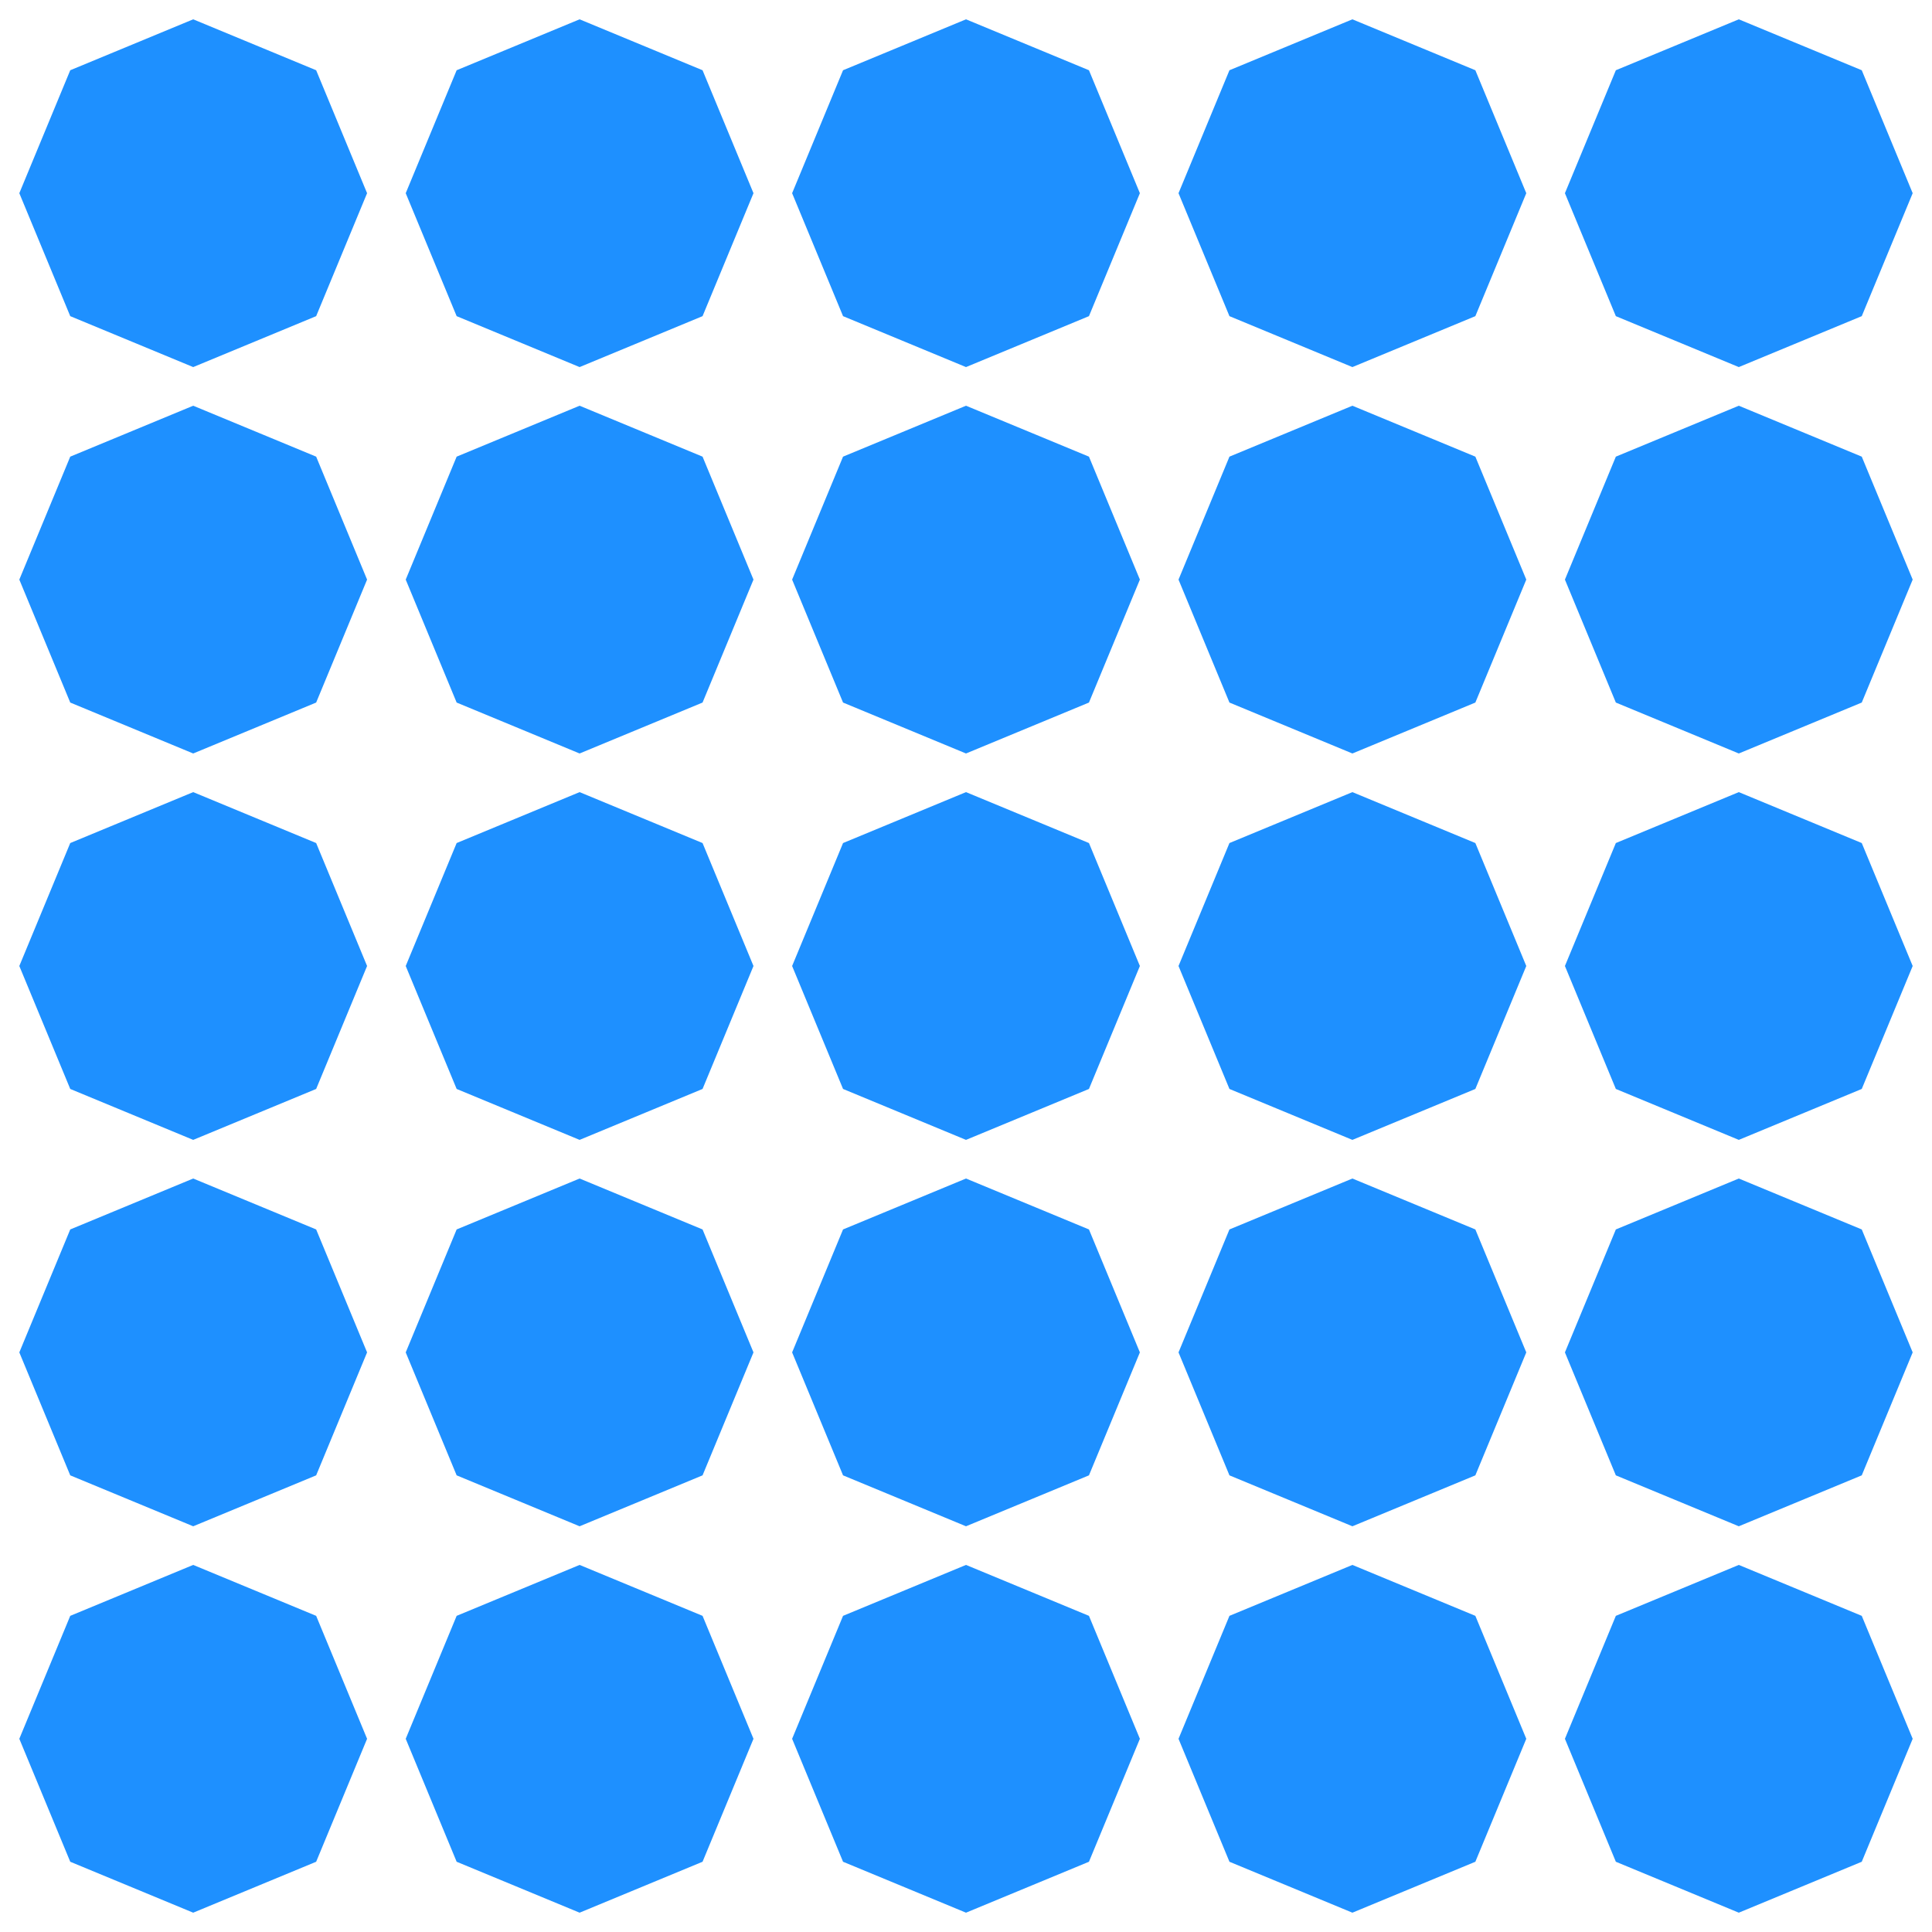
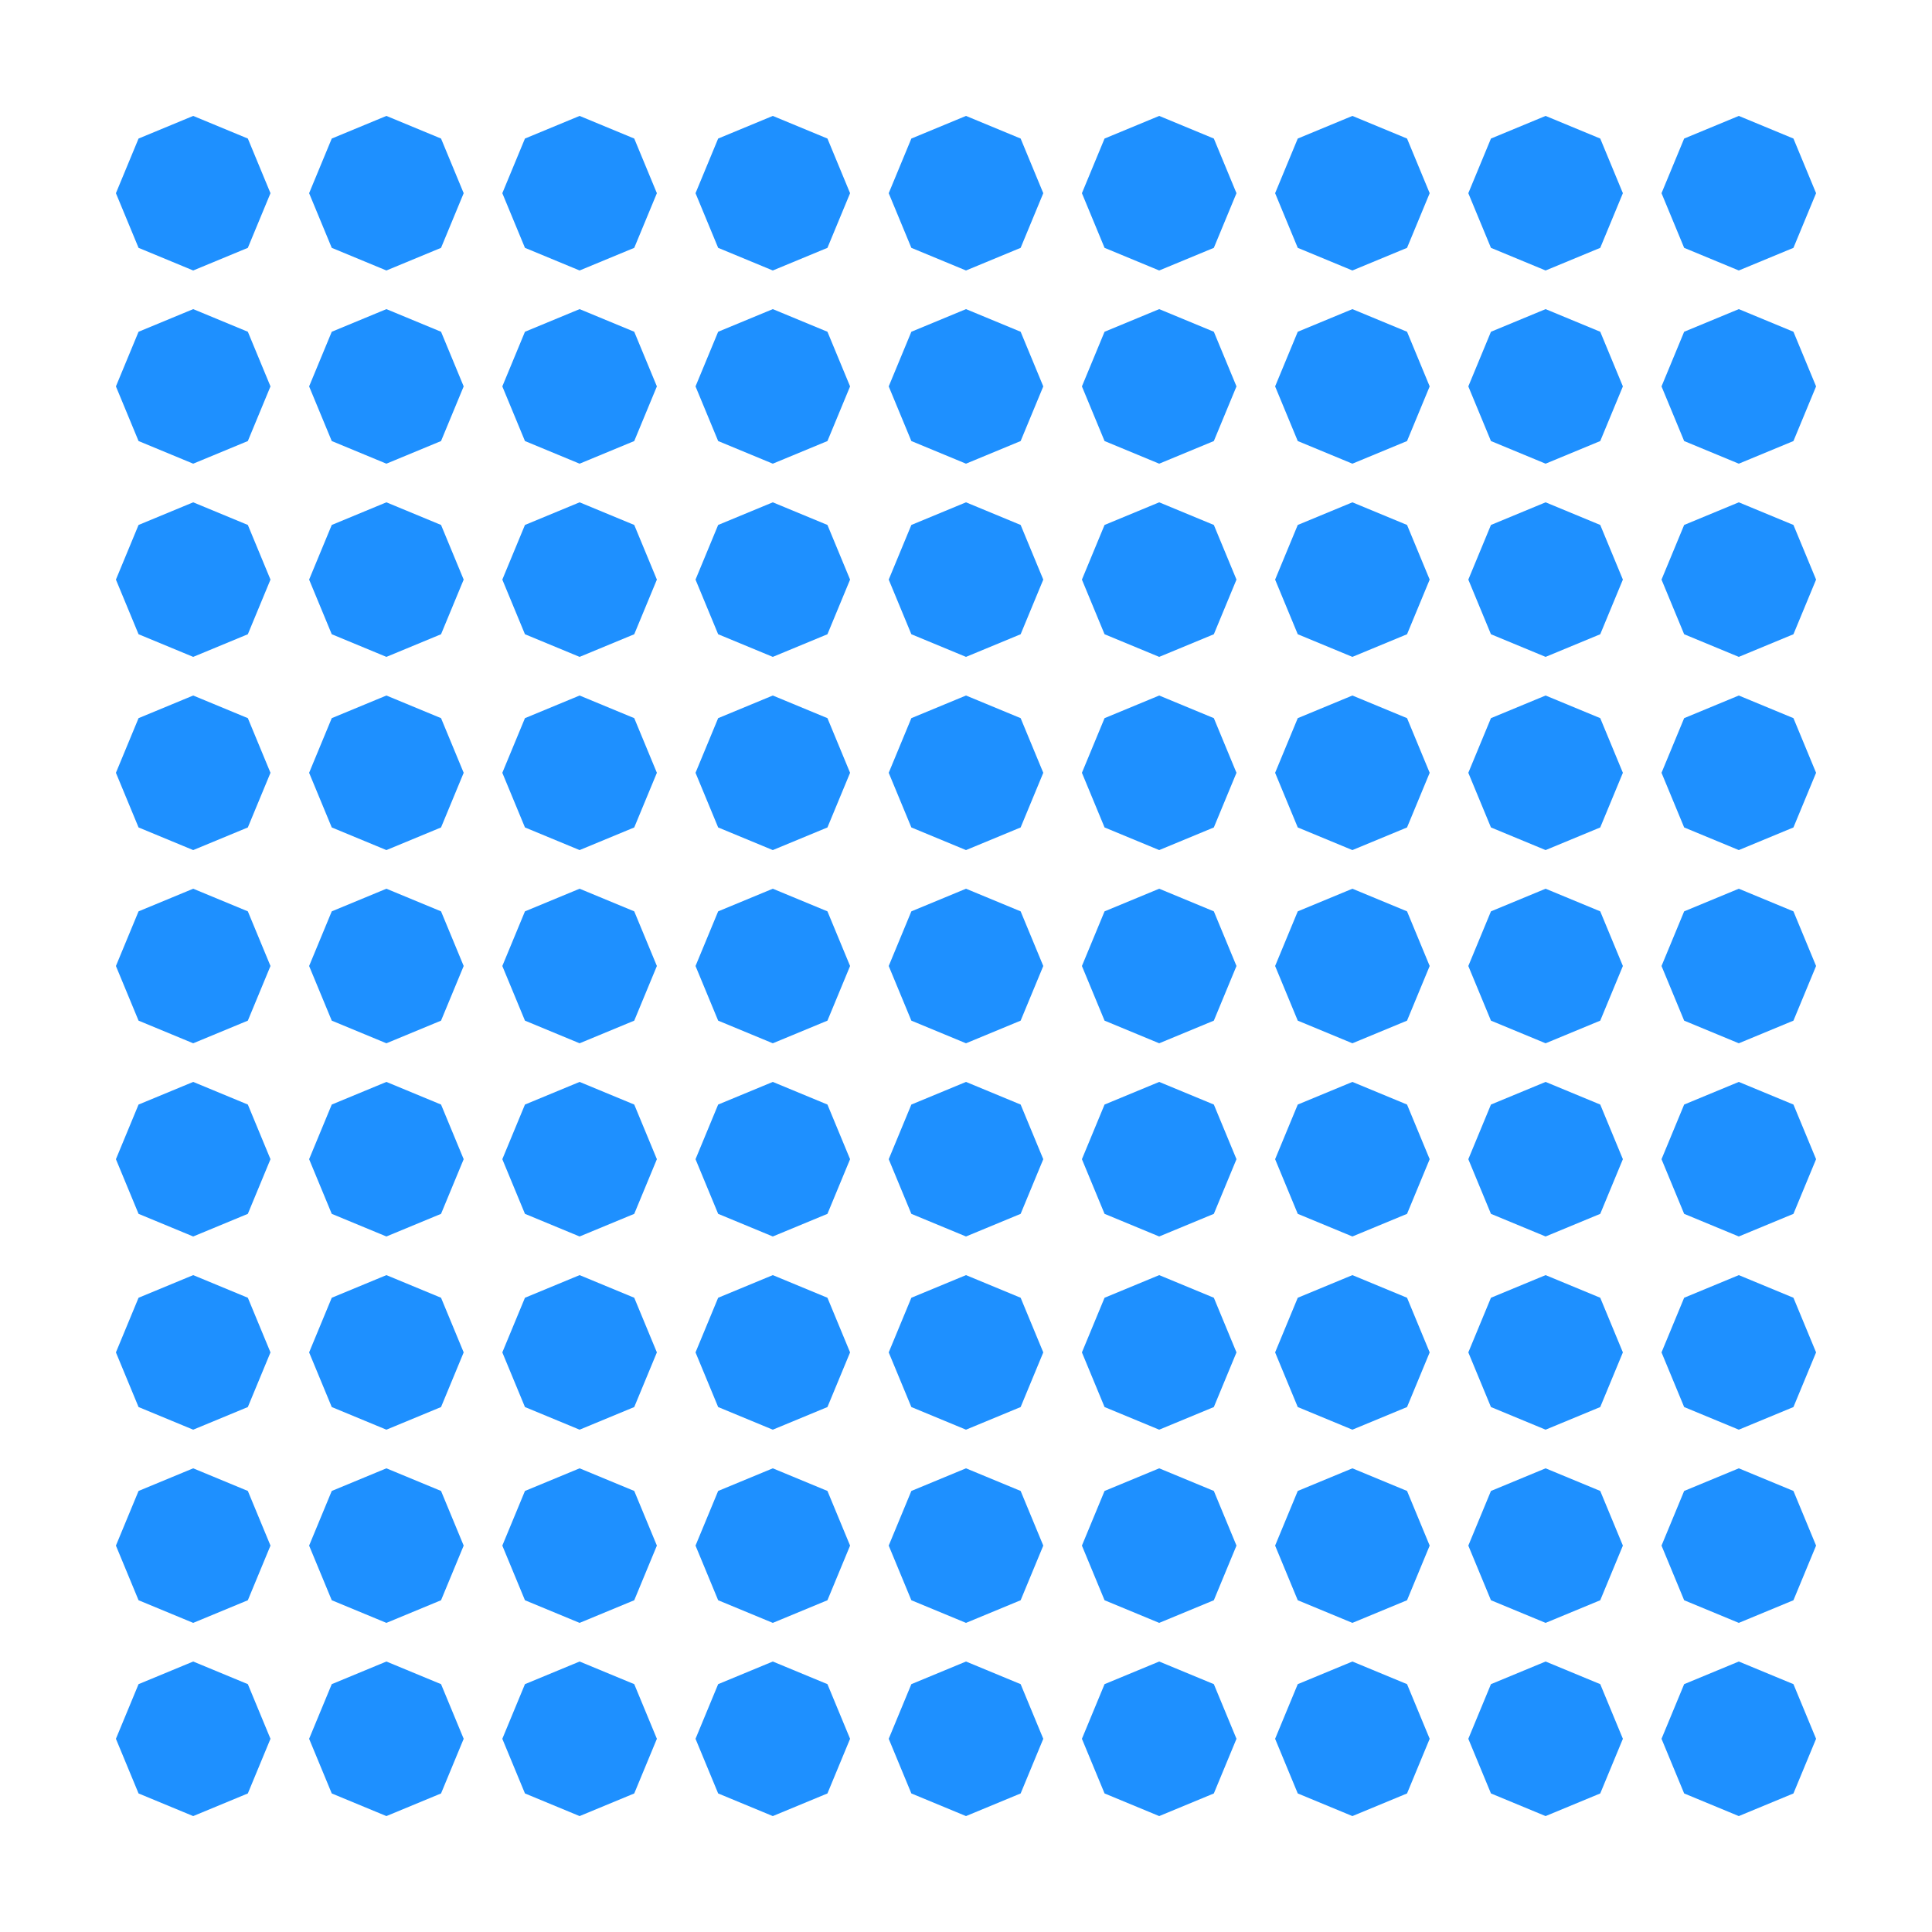
<svg xmlns="http://www.w3.org/2000/svg" baseProfile="full" height="250" version="1.1" width="250">
  <defs />
  <g transform=" rotate(0, 125, 125)">
    <rect fill="white" height="250" width="250" x="0" y="0" />
-     <polygon fill="dodgerblue" opacity="1" points="25,2.5 9.09,9.09 2.5,25 9.09,40.91 25,47.5 40.91,40.91 47.5,25 40.91,9.09" stroke-width="0" transform=" rotate(0, 25, 25)" />
-     <polygon fill="dodgerblue" opacity="1" points="75.0,2.5 59.09,9.09 52.5,25 59.09,40.91 75.0,47.5 90.91,40.91 97.5,25 90.91,9.09" stroke-width="0" transform=" rotate(0, 75, 25)" />
-     <polygon fill="dodgerblue" opacity="1" points="125.0,2.5 109.09,9.09 102.5,25 109.09,40.91 125.0,47.5 140.91,40.91 147.5,25 140.91,9.09" stroke-width="0" transform=" rotate(0, 125, 25)" />
-     <polygon fill="dodgerblue" opacity="1" points="175.0,2.5 159.09,9.09 152.5,25 159.09,40.91 175.0,47.5 190.91,40.91 197.5,25 190.91,9.09" stroke-width="0" transform=" rotate(0, 175, 25)" />
-     <polygon fill="dodgerblue" opacity="1" points="225.0,2.5 209.09,9.09 202.5,25 209.09,40.91 225.0,47.5 240.91,40.91 247.5,25 240.91,9.09" stroke-width="0" transform=" rotate(0, 225, 25)" />
-     <polygon fill="dodgerblue" opacity="1" points="25,52.5 9.09,59.09 2.5,75.0 9.09,90.91 25,97.5 40.91,90.91 47.5,75.0 40.91,59.09" stroke-width="0" transform=" rotate(0, 25, 75)" />
-     <polygon fill="dodgerblue" opacity="1" points="75.0,52.5 59.09,59.09 52.5,75.0 59.09,90.91 75.0,97.5 90.91,90.91 97.5,75.0 90.91,59.09" stroke-width="0" transform=" rotate(0, 75, 75)" />
-     <polygon fill="dodgerblue" opacity="1" points="125.0,52.5 109.09,59.09 102.5,75.0 109.09,90.91 125.0,97.5 140.91,90.91 147.5,75.0 140.91,59.09" stroke-width="0" transform=" rotate(0, 125, 75)" />
-     <polygon fill="dodgerblue" opacity="1" points="175.0,52.5 159.09,59.09 152.5,75.0 159.09,90.91 175.0,97.5 190.91,90.91 197.5,75.0 190.91,59.09" stroke-width="0" transform=" rotate(0, 175, 75)" />
-     <polygon fill="dodgerblue" opacity="1" points="225.0,52.5 209.09,59.09 202.5,75.0 209.09,90.91 225.0,97.5 240.91,90.91 247.5,75.0 240.91,59.09" stroke-width="0" transform=" rotate(0, 225, 75)" />
-     <polygon fill="dodgerblue" opacity="1" points="25,102.5 9.09,109.09 2.5,125.0 9.09,140.91 25,147.5 40.91,140.91 47.5,125.0 40.91,109.09" stroke-width="0" transform=" rotate(0, 25, 125)" />
-     <polygon fill="dodgerblue" opacity="1" points="75.0,102.5 59.09,109.09 52.5,125.0 59.09,140.91 75.0,147.5 90.91,140.91 97.5,125.0 90.91,109.09" stroke-width="0" transform=" rotate(0, 75, 125)" />
-     <polygon fill="dodgerblue" opacity="1" points="125.0,102.5 109.09,109.09 102.5,125.0 109.09,140.91 125.0,147.5 140.91,140.91 147.5,125.0 140.91,109.09" stroke-width="0" transform=" rotate(0, 125, 125)" />
-     <polygon fill="dodgerblue" opacity="1" points="175.0,102.5 159.09,109.09 152.5,125.0 159.09,140.91 175.0,147.5 190.91,140.91 197.5,125.0 190.91,109.09" stroke-width="0" transform=" rotate(0, 175, 125)" />
-     <polygon fill="dodgerblue" opacity="1" points="225.0,102.5 209.09,109.09 202.5,125.0 209.09,140.91 225.0,147.5 240.91,140.91 247.5,125.0 240.91,109.09" stroke-width="0" transform=" rotate(0, 225, 125)" />
-     <polygon fill="dodgerblue" opacity="1" points="25,152.5 9.09,159.09 2.5,175.0 9.09,190.91 25,197.5 40.91,190.91 47.5,175.0 40.91,159.09" stroke-width="0" transform=" rotate(0, 25, 175)" />
-     <polygon fill="dodgerblue" opacity="1" points="75.0,152.5 59.09,159.09 52.5,175.0 59.09,190.91 75.0,197.5 90.91,190.91 97.5,175.0 90.91,159.09" stroke-width="0" transform=" rotate(0, 75, 175)" />
-     <polygon fill="dodgerblue" opacity="1" points="125.0,152.5 109.09,159.09 102.5,175.0 109.09,190.91 125.0,197.5 140.91,190.91 147.5,175.0 140.91,159.09" stroke-width="0" transform=" rotate(0, 125, 175)" />
-     <polygon fill="dodgerblue" opacity="1" points="175.0,152.5 159.09,159.09 152.5,175.0 159.09,190.91 175.0,197.5 190.91,190.91 197.5,175.0 190.91,159.09" stroke-width="0" transform=" rotate(0, 175, 175)" />
-     <polygon fill="dodgerblue" opacity="1" points="225.0,152.5 209.09,159.09 202.5,175.0 209.09,190.91 225.0,197.5 240.91,190.91 247.5,175.0 240.91,159.09" stroke-width="0" transform=" rotate(0, 225, 175)" />
-     <polygon fill="dodgerblue" opacity="1" points="25,202.5 9.09,209.09 2.5,225.0 9.09,240.91 25,247.5 40.91,240.91 47.5,225.0 40.91,209.09" stroke-width="0" transform=" rotate(0, 25, 225)" />
-     <polygon fill="dodgerblue" opacity="1" points="75.0,202.5 59.09,209.09 52.5,225.0 59.09,240.91 75.0,247.5 90.91,240.91 97.5,225.0 90.91,209.09" stroke-width="0" transform=" rotate(0, 75, 225)" />
-     <polygon fill="dodgerblue" opacity="1" points="125.0,202.5 109.09,209.09 102.5,225.0 109.09,240.91 125.0,247.5 140.91,240.91 147.5,225.0 140.91,209.09" stroke-width="0" transform=" rotate(0, 125, 225)" />
-     <polygon fill="dodgerblue" opacity="1" points="175.0,202.5 159.09,209.09 152.5,225.0 159.09,240.91 175.0,247.5 190.91,240.91 197.5,225.0 190.91,209.09" stroke-width="0" transform=" rotate(0, 175, 225)" />
-     <polygon fill="dodgerblue" opacity="1" points="225.0,202.5 209.09,209.09 202.5,225.0 209.09,240.91 225.0,247.5 240.91,240.91 247.5,225.0 240.91,209.09" stroke-width="0" transform=" rotate(0, 225, 225)" />
+     <polygon fill="dodgerblue" opacity="1" points="25.0,15.0 17.929,17.929 15.0,25 17.929,32.071 25,35.0 32.071,32.071 35.0,25 32.071,17.929" stroke-width="0" transform=" rotate(0, 25, 25)" />
+     <polygon fill="dodgerblue" opacity="1" points="50.0,15.0 42.929,17.929 40.0,25 42.929,32.071 50.0,35.0 57.071,32.071 60.0,25 57.071,17.929" stroke-width="0" transform=" rotate(0, 50, 25)" />
+     <polygon fill="dodgerblue" opacity="1" points="75.0,15.0 67.929,17.929 65.0,25 67.929,32.071 75.0,35.0 82.071,32.071 85.0,25 82.071,17.929" stroke-width="0" transform=" rotate(0, 75, 25)" />
+     <polygon fill="dodgerblue" opacity="1" points="100.0,15.0 92.929,17.929 90.0,25 92.929,32.071 100.0,35.0 107.071,32.071 110.0,25 107.071,17.929" stroke-width="0" transform=" rotate(0, 100, 25)" />
+     <polygon fill="dodgerblue" opacity="1" points="125.0,15.0 117.929,17.929 115.0,25 117.929,32.071 125.0,35.0 132.071,32.071 135.0,25 132.071,17.929" stroke-width="0" transform=" rotate(0, 125, 25)" />
+     <polygon fill="dodgerblue" opacity="1" points="150.0,15.0 142.929,17.929 140.0,25 142.929,32.071 150.0,35.0 157.071,32.071 160.0,25 157.071,17.929" stroke-width="0" transform=" rotate(0, 150, 25)" />
+     <polygon fill="dodgerblue" opacity="1" points="175.0,15.0 167.929,17.929 165.0,25 167.929,32.071 175.0,35.0 182.071,32.071 185.0,25 182.071,17.929" stroke-width="0" transform=" rotate(0, 175, 25)" />
+     <polygon fill="dodgerblue" opacity="1" points="200.0,15.0 192.929,17.929 190.0,25 192.929,32.071 200.0,35.0 207.071,32.071 210.0,25 207.071,17.929" stroke-width="0" transform=" rotate(0, 200, 25)" />
+     <polygon fill="dodgerblue" opacity="1" points="225.0,15.0 217.929,17.929 215.0,25 217.929,32.071 225.0,35.0 232.071,32.071 235.0,25 232.071,17.929" stroke-width="0" transform=" rotate(0, 225, 25)" />
+     <polygon fill="dodgerblue" opacity="1" points="25.0,40.0 17.929,42.929 15.0,50.0 17.929,57.071 25,60.0 32.071,57.071 35.0,50.0 32.071,42.929" stroke-width="0" transform=" rotate(0, 25, 50)" />
+     <polygon fill="dodgerblue" opacity="1" points="50.0,40.0 42.929,42.929 40.0,50.0 42.929,57.071 50.0,60.0 57.071,57.071 60.0,50.0 57.071,42.929" stroke-width="0" transform=" rotate(0, 50, 50)" />
+     <polygon fill="dodgerblue" opacity="1" points="75.0,40.0 67.929,42.929 65.0,50.0 67.929,57.071 75.0,60.0 82.071,57.071 85.0,50.0 82.071,42.929" stroke-width="0" transform=" rotate(0, 75, 50)" />
+     <polygon fill="dodgerblue" opacity="1" points="100.0,40.0 92.929,42.929 90.0,50.0 92.929,57.071 100.0,60.0 107.071,57.071 110.0,50.0 107.071,42.929" stroke-width="0" transform=" rotate(0, 100, 50)" />
+     <polygon fill="dodgerblue" opacity="1" points="125.0,40.0 117.929,42.929 115.0,50.0 117.929,57.071 125.0,60.0 132.071,57.071 135.0,50.0 132.071,42.929" stroke-width="0" transform=" rotate(0, 125, 50)" />
+     <polygon fill="dodgerblue" opacity="1" points="150.0,40.0 142.929,42.929 140.0,50.0 142.929,57.071 150.0,60.0 157.071,57.071 160.0,50.0 157.071,42.929" stroke-width="0" transform=" rotate(0, 150, 50)" />
+     <polygon fill="dodgerblue" opacity="1" points="175.0,40.0 167.929,42.929 165.0,50.0 167.929,57.071 175.0,60.0 182.071,57.071 185.0,50.0 182.071,42.929" stroke-width="0" transform=" rotate(0, 175, 50)" />
+     <polygon fill="dodgerblue" opacity="1" points="200.0,40.0 192.929,42.929 190.0,50.0 192.929,57.071 200.0,60.0 207.071,57.071 210.0,50.0 207.071,42.929" stroke-width="0" transform=" rotate(0, 200, 50)" />
+     <polygon fill="dodgerblue" opacity="1" points="225.0,40.0 217.929,42.929 215.0,50.0 217.929,57.071 225.0,60.0 232.071,57.071 235.0,50.0 232.071,42.929" stroke-width="0" transform=" rotate(0, 225, 50)" />
+     <polygon fill="dodgerblue" opacity="1" points="25.0,65.0 17.929,67.929 15.0,75.0 17.929,82.071 25,85.0 32.071,82.071 35.0,75.0 32.071,67.929" stroke-width="0" transform=" rotate(0, 25, 75)" />
+     <polygon fill="dodgerblue" opacity="1" points="50.0,65.0 42.929,67.929 40.0,75.0 42.929,82.071 50.0,85.0 57.071,82.071 60.0,75.0 57.071,67.929" stroke-width="0" transform=" rotate(0, 50, 75)" />
+     <polygon fill="dodgerblue" opacity="1" points="75.0,65.0 67.929,67.929 65.0,75.0 67.929,82.071 75.0,85.0 82.071,82.071 85.0,75.0 82.071,67.929" stroke-width="0" transform=" rotate(0, 75, 75)" />
+     <polygon fill="dodgerblue" opacity="1" points="100.0,65.0 92.929,67.929 90.0,75.0 92.929,82.071 100.0,85.0 107.071,82.071 110.0,75.0 107.071,67.929" stroke-width="0" transform=" rotate(0, 100, 75)" />
+     <polygon fill="dodgerblue" opacity="1" points="125.0,65.0 117.929,67.929 115.0,75.0 117.929,82.071 125.0,85.0 132.071,82.071 135.0,75.0 132.071,67.929" stroke-width="0" transform=" rotate(0, 125, 75)" />
+     <polygon fill="dodgerblue" opacity="1" points="150.0,65.0 142.929,67.929 140.0,75.0 142.929,82.071 150.0,85.0 157.071,82.071 160.0,75.0 157.071,67.929" stroke-width="0" transform=" rotate(0, 150, 75)" />
+     <polygon fill="dodgerblue" opacity="1" points="175.0,65.0 167.929,67.929 165.0,75.0 167.929,82.071 175.0,85.0 182.071,82.071 185.0,75.0 182.071,67.929" stroke-width="0" transform=" rotate(0, 175, 75)" />
+     <polygon fill="dodgerblue" opacity="1" points="200.0,65.0 192.929,67.929 190.0,75.0 192.929,82.071 200.0,85.0 207.071,82.071 210.0,75.0 207.071,67.929" stroke-width="0" transform=" rotate(0, 200, 75)" />
+     <polygon fill="dodgerblue" opacity="1" points="225.0,65.0 217.929,67.929 215.0,75.0 217.929,82.071 225.0,85.0 232.071,82.071 235.0,75.0 232.071,67.929" stroke-width="0" transform=" rotate(0, 225, 75)" />
+     <polygon fill="dodgerblue" opacity="1" points="25.0,90.0 17.929,92.929 15.0,100.0 17.929,107.071 25,110.0 32.071,107.071 35.0,100.0 32.071,92.929" stroke-width="0" transform=" rotate(0, 25, 100)" />
+     <polygon fill="dodgerblue" opacity="1" points="50.0,90.0 42.929,92.929 40.0,100.0 42.929,107.071 50.0,110.0 57.071,107.071 60.0,100.0 57.071,92.929" stroke-width="0" transform=" rotate(0, 50, 100)" />
+     <polygon fill="dodgerblue" opacity="1" points="75.0,90.0 67.929,92.929 65.0,100.0 67.929,107.071 75.0,110.0 82.071,107.071 85.0,100.0 82.071,92.929" stroke-width="0" transform=" rotate(0, 75, 100)" />
+     <polygon fill="dodgerblue" opacity="1" points="100.0,90.0 92.929,92.929 90.0,100.0 92.929,107.071 100.0,110.0 107.071,107.071 110.0,100.0 107.071,92.929" stroke-width="0" transform=" rotate(0, 100, 100)" />
+     <polygon fill="dodgerblue" opacity="1" points="125.0,90.0 117.929,92.929 115.0,100.0 117.929,107.071 125.0,110.0 132.071,107.071 135.0,100.0 132.071,92.929" stroke-width="0" transform=" rotate(0, 125, 100)" />
+     <polygon fill="dodgerblue" opacity="1" points="150.0,90.0 142.929,92.929 140.0,100.0 142.929,107.071 150.0,110.0 157.071,107.071 160.0,100.0 157.071,92.929" stroke-width="0" transform=" rotate(0, 150, 100)" />
+     <polygon fill="dodgerblue" opacity="1" points="175.0,90.0 167.929,92.929 165.0,100.0 167.929,107.071 175.0,110.0 182.071,107.071 185.0,100.0 182.071,92.929" stroke-width="0" transform=" rotate(0, 175, 100)" />
+     <polygon fill="dodgerblue" opacity="1" points="200.0,90.0 192.929,92.929 190.0,100.0 192.929,107.071 200.0,110.0 207.071,107.071 210.0,100.0 207.071,92.929" stroke-width="0" transform=" rotate(0, 200, 100)" />
+     <polygon fill="dodgerblue" opacity="1" points="225.0,90.0 217.929,92.929 215.0,100.0 217.929,107.071 225.0,110.0 232.071,107.071 235.0,100.0 232.071,92.929" stroke-width="0" transform=" rotate(0, 225, 100)" />
+     <polygon fill="dodgerblue" opacity="1" points="25.0,115.0 17.929,117.929 15.0,125.0 17.929,132.071 25,135.0 32.071,132.071 35.0,125.0 32.071,117.929" stroke-width="0" transform=" rotate(0, 25, 125)" />
+     <polygon fill="dodgerblue" opacity="1" points="50.0,115.0 42.929,117.929 40.0,125.0 42.929,132.071 50.0,135.0 57.071,132.071 60.0,125.0 57.071,117.929" stroke-width="0" transform=" rotate(0, 50, 125)" />
+     <polygon fill="dodgerblue" opacity="1" points="75.0,115.0 67.929,117.929 65.0,125.0 67.929,132.071 75.0,135.0 82.071,132.071 85.0,125.0 82.071,117.929" stroke-width="0" transform=" rotate(0, 75, 125)" />
+     <polygon fill="dodgerblue" opacity="1" points="100.0,115.0 92.929,117.929 90.0,125.0 92.929,132.071 100.0,135.0 107.071,132.071 110.0,125.0 107.071,117.929" stroke-width="0" transform=" rotate(0, 100, 125)" />
+     <polygon fill="dodgerblue" opacity="1" points="125.0,115.0 117.929,117.929 115.0,125.0 117.929,132.071 125.0,135.0 132.071,132.071 135.0,125.0 132.071,117.929" stroke-width="0" transform=" rotate(0, 125, 125)" />
+     <polygon fill="dodgerblue" opacity="1" points="150.0,115.0 142.929,117.929 140.0,125.0 142.929,132.071 150.0,135.0 157.071,132.071 160.0,125.0 157.071,117.929" stroke-width="0" transform=" rotate(0, 150, 125)" />
+     <polygon fill="dodgerblue" opacity="1" points="175.0,115.0 167.929,117.929 165.0,125.0 167.929,132.071 175.0,135.0 182.071,132.071 185.0,125.0 182.071,117.929" stroke-width="0" transform=" rotate(0, 175, 125)" />
+     <polygon fill="dodgerblue" opacity="1" points="200.0,115.0 192.929,117.929 190.0,125.0 192.929,132.071 200.0,135.0 207.071,132.071 210.0,125.0 207.071,117.929" stroke-width="0" transform=" rotate(0, 200, 125)" />
+     <polygon fill="dodgerblue" opacity="1" points="225.0,115.0 217.929,117.929 215.0,125.0 217.929,132.071 225.0,135.0 232.071,132.071 235.0,125.0 232.071,117.929" stroke-width="0" transform=" rotate(0, 225, 125)" />
+     <polygon fill="dodgerblue" opacity="1" points="25.0,140.0 17.929,142.929 15.0,150.0 17.929,157.071 25,160.0 32.071,157.071 35.0,150.0 32.071,142.929" stroke-width="0" transform=" rotate(0, 25, 150)" />
+     <polygon fill="dodgerblue" opacity="1" points="50.0,140.0 42.929,142.929 40.0,150.0 42.929,157.071 50.0,160.0 57.071,157.071 60.0,150.0 57.071,142.929" stroke-width="0" transform=" rotate(0, 50, 150)" />
+     <polygon fill="dodgerblue" opacity="1" points="75.0,140.0 67.929,142.929 65.0,150.0 67.929,157.071 75.0,160.0 82.071,157.071 85.0,150.0 82.071,142.929" stroke-width="0" transform=" rotate(0, 75, 150)" />
+     <polygon fill="dodgerblue" opacity="1" points="100.0,140.0 92.929,142.929 90.0,150.0 92.929,157.071 100.0,160.0 107.071,157.071 110.0,150.0 107.071,142.929" stroke-width="0" transform=" rotate(0, 100, 150)" />
+     <polygon fill="dodgerblue" opacity="1" points="125.0,140.0 117.929,142.929 115.0,150.0 117.929,157.071 125.0,160.0 132.071,157.071 135.0,150.0 132.071,142.929" stroke-width="0" transform=" rotate(0, 125, 150)" />
+     <polygon fill="dodgerblue" opacity="1" points="150.0,140.0 142.929,142.929 140.0,150.0 142.929,157.071 150.0,160.0 157.071,157.071 160.0,150.0 157.071,142.929" stroke-width="0" transform=" rotate(0, 150, 150)" />
+     <polygon fill="dodgerblue" opacity="1" points="175.0,140.0 167.929,142.929 165.0,150.0 167.929,157.071 175.0,160.0 182.071,157.071 185.0,150.0 182.071,142.929" stroke-width="0" transform=" rotate(0, 175, 150)" />
+     <polygon fill="dodgerblue" opacity="1" points="200.0,140.0 192.929,142.929 190.0,150.0 192.929,157.071 200.0,160.0 207.071,157.071 210.0,150.0 207.071,142.929" stroke-width="0" transform=" rotate(0, 200, 150)" />
+     <polygon fill="dodgerblue" opacity="1" points="225.0,140.0 217.929,142.929 215.0,150.0 217.929,157.071 225.0,160.0 232.071,157.071 235.0,150.0 232.071,142.929" stroke-width="0" transform=" rotate(0, 225, 150)" />
+     <polygon fill="dodgerblue" opacity="1" points="25.0,165.0 17.929,167.929 15.0,175.0 17.929,182.071 25,185.0 32.071,182.071 35.0,175.0 32.071,167.929" stroke-width="0" transform=" rotate(0, 25, 175)" />
+     <polygon fill="dodgerblue" opacity="1" points="50.0,165.0 42.929,167.929 40.0,175.0 42.929,182.071 50.0,185.0 57.071,182.071 60.0,175.0 57.071,167.929" stroke-width="0" transform=" rotate(0, 50, 175)" />
+     <polygon fill="dodgerblue" opacity="1" points="75.0,165.0 67.929,167.929 65.0,175.0 67.929,182.071 75.0,185.0 82.071,182.071 85.0,175.0 82.071,167.929" stroke-width="0" transform=" rotate(0, 75, 175)" />
+     <polygon fill="dodgerblue" opacity="1" points="100.0,165.0 92.929,167.929 90.0,175.0 92.929,182.071 100.0,185.0 107.071,182.071 110.0,175.0 107.071,167.929" stroke-width="0" transform=" rotate(0, 100, 175)" />
+     <polygon fill="dodgerblue" opacity="1" points="125.0,165.0 117.929,167.929 115.0,175.0 117.929,182.071 125.0,185.0 132.071,182.071 135.0,175.0 132.071,167.929" stroke-width="0" transform=" rotate(0, 125, 175)" />
+     <polygon fill="dodgerblue" opacity="1" points="150.0,165.0 142.929,167.929 140.0,175.0 142.929,182.071 150.0,185.0 157.071,182.071 160.0,175.0 157.071,167.929" stroke-width="0" transform=" rotate(0, 150, 175)" />
+     <polygon fill="dodgerblue" opacity="1" points="175.0,165.0 167.929,167.929 165.0,175.0 167.929,182.071 175.0,185.0 182.071,182.071 185.0,175.0 182.071,167.929" stroke-width="0" transform=" rotate(0, 175, 175)" />
+     <polygon fill="dodgerblue" opacity="1" points="200.0,165.0 192.929,167.929 190.0,175.0 192.929,182.071 200.0,185.0 207.071,182.071 210.0,175.0 207.071,167.929" stroke-width="0" transform=" rotate(0, 200, 175)" />
+     <polygon fill="dodgerblue" opacity="1" points="225.0,165.0 217.929,167.929 215.0,175.0 217.929,182.071 225.0,185.0 232.071,182.071 235.0,175.0 232.071,167.929" stroke-width="0" transform=" rotate(0, 225, 175)" />
+     <polygon fill="dodgerblue" opacity="1" points="25.0,190.0 17.929,192.929 15.0,200.0 17.929,207.071 25,210.0 32.071,207.071 35.0,200.0 32.071,192.929" stroke-width="0" transform=" rotate(0, 25, 200)" />
+     <polygon fill="dodgerblue" opacity="1" points="50.0,190.0 42.929,192.929 40.0,200.0 42.929,207.071 50.0,210.0 57.071,207.071 60.0,200.0 57.071,192.929" stroke-width="0" transform=" rotate(0, 50, 200)" />
+     <polygon fill="dodgerblue" opacity="1" points="75.0,190.0 67.929,192.929 65.0,200.0 67.929,207.071 75.0,210.0 82.071,207.071 85.0,200.0 82.071,192.929" stroke-width="0" transform=" rotate(0, 75, 200)" />
+     <polygon fill="dodgerblue" opacity="1" points="100.0,190.0 92.929,192.929 90.0,200.0 92.929,207.071 100.0,210.0 107.071,207.071 110.0,200.0 107.071,192.929" stroke-width="0" transform=" rotate(0, 100, 200)" />
+     <polygon fill="dodgerblue" opacity="1" points="125.0,190.0 117.929,192.929 115.0,200.0 117.929,207.071 125.0,210.0 132.071,207.071 135.0,200.0 132.071,192.929" stroke-width="0" transform=" rotate(0, 125, 200)" />
+     <polygon fill="dodgerblue" opacity="1" points="150.0,190.0 142.929,192.929 140.0,200.0 142.929,207.071 150.0,210.0 157.071,207.071 160.0,200.0 157.071,192.929" stroke-width="0" transform=" rotate(0, 150, 200)" />
+     <polygon fill="dodgerblue" opacity="1" points="175.0,190.0 167.929,192.929 165.0,200.0 167.929,207.071 175.0,210.0 182.071,207.071 185.0,200.0 182.071,192.929" stroke-width="0" transform=" rotate(0, 175, 200)" />
+     <polygon fill="dodgerblue" opacity="1" points="200.0,190.0 192.929,192.929 190.0,200.0 192.929,207.071 200.0,210.0 207.071,207.071 210.0,200.0 207.071,192.929" stroke-width="0" transform=" rotate(0, 200, 200)" />
+     <polygon fill="dodgerblue" opacity="1" points="225.0,190.0 217.929,192.929 215.0,200.0 217.929,207.071 225.0,210.0 232.071,207.071 235.0,200.0 232.071,192.929" stroke-width="0" transform=" rotate(0, 225, 200)" />
+     <polygon fill="dodgerblue" opacity="1" points="25.0,215.0 17.929,217.929 15.0,225.0 17.929,232.071 25,235.0 32.071,232.071 35.0,225.0 32.071,217.929" stroke-width="0" transform=" rotate(0, 25, 225)" />
+     <polygon fill="dodgerblue" opacity="1" points="50.0,215.0 42.929,217.929 40.0,225.0 42.929,232.071 50.0,235.0 57.071,232.071 60.0,225.0 57.071,217.929" stroke-width="0" transform=" rotate(0, 50, 225)" />
+     <polygon fill="dodgerblue" opacity="1" points="75.0,215.0 67.929,217.929 65.0,225.0 67.929,232.071 75.0,235.0 82.071,232.071 85.0,225.0 82.071,217.929" stroke-width="0" transform=" rotate(0, 75, 225)" />
+     <polygon fill="dodgerblue" opacity="1" points="100.0,215.0 92.929,217.929 90.0,225.0 92.929,232.071 100.0,235.0 107.071,232.071 110.0,225.0 107.071,217.929" stroke-width="0" transform=" rotate(0, 100, 225)" />
+     <polygon fill="dodgerblue" opacity="1" points="125.0,215.0 117.929,217.929 115.0,225.0 117.929,232.071 125.0,235.0 132.071,232.071 135.0,225.0 132.071,217.929" stroke-width="0" transform=" rotate(0, 125, 225)" />
+     <polygon fill="dodgerblue" opacity="1" points="150.0,215.0 142.929,217.929 140.0,225.0 142.929,232.071 150.0,235.0 157.071,232.071 160.0,225.0 157.071,217.929" stroke-width="0" transform=" rotate(0, 150, 225)" />
+     <polygon fill="dodgerblue" opacity="1" points="175.0,215.0 167.929,217.929 165.0,225.0 167.929,232.071 175.0,235.0 182.071,232.071 185.0,225.0 182.071,217.929" stroke-width="0" transform=" rotate(0, 175, 225)" />
+     <polygon fill="dodgerblue" opacity="1" points="200.0,215.0 192.929,217.929 190.0,225.0 192.929,232.071 200.0,235.0 207.071,232.071 210.0,225.0 207.071,217.929" stroke-width="0" transform=" rotate(0, 200, 225)" />
+     <polygon fill="dodgerblue" opacity="1" points="225.0,215.0 217.929,217.929 215.0,225.0 217.929,232.071 225.0,235.0 232.071,232.071 235.0,225.0 232.071,217.929" stroke-width="0" transform=" rotate(0, 225, 225)" />
  </g>
</svg>
